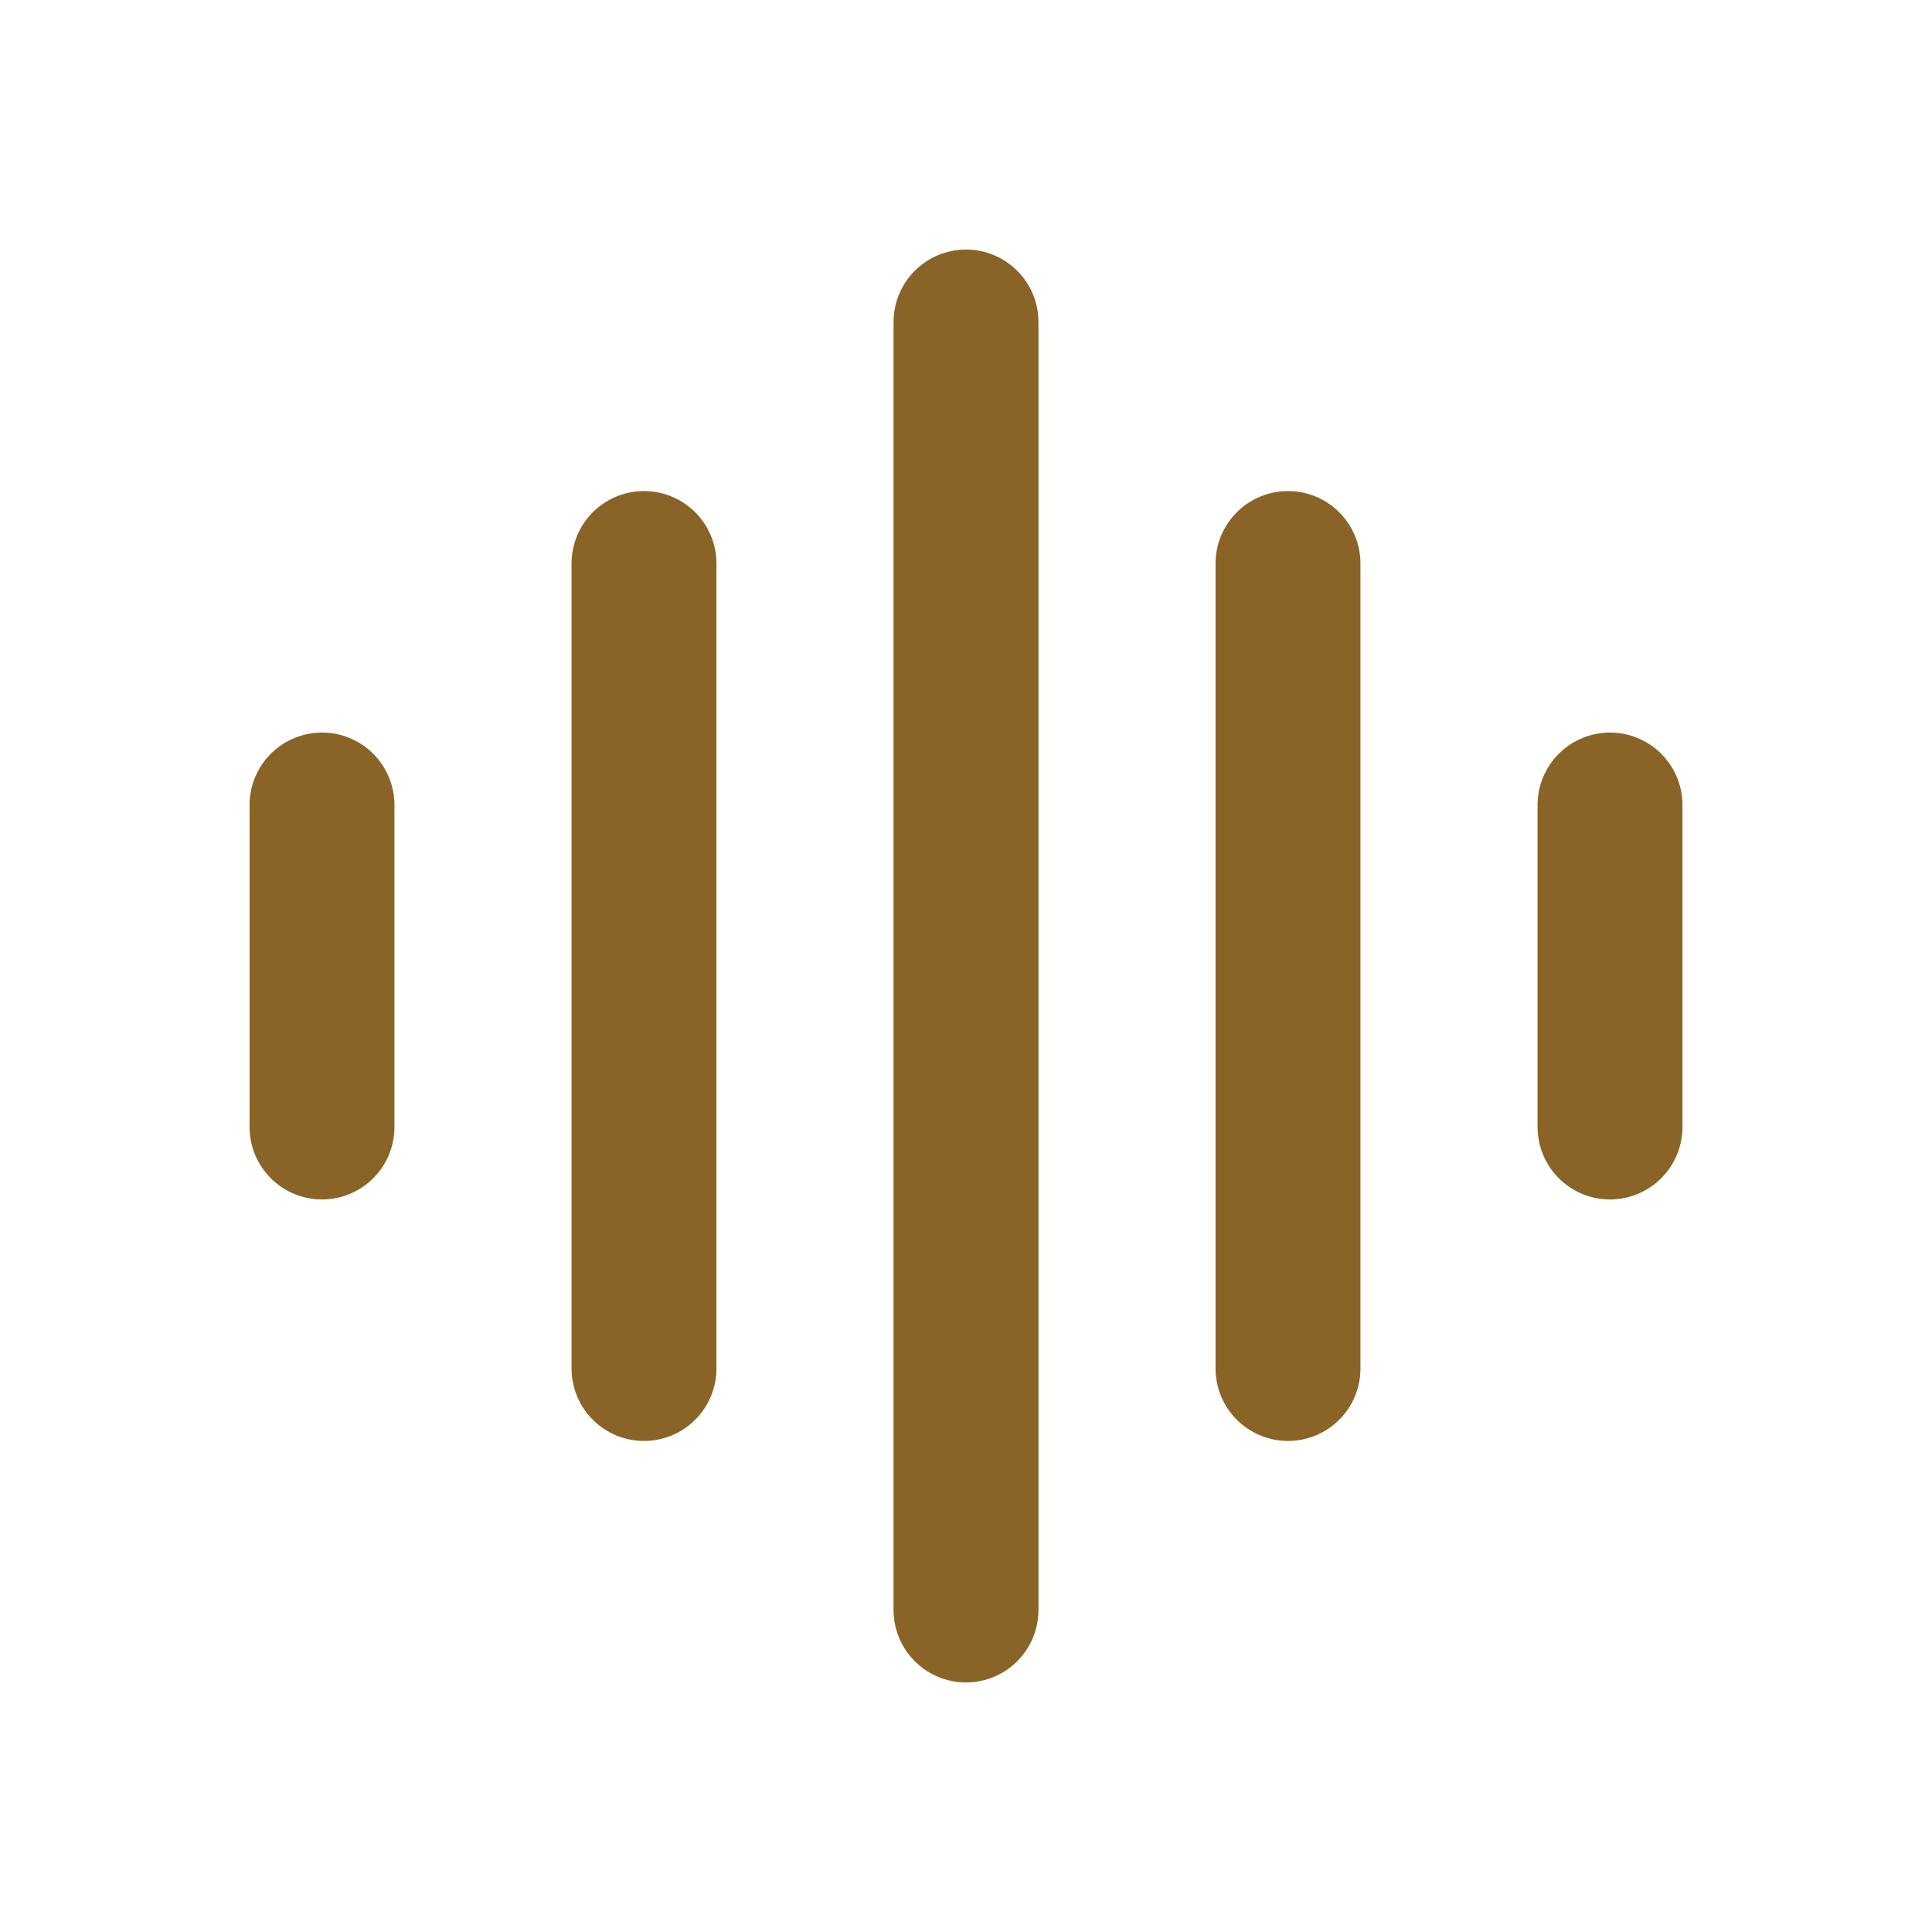
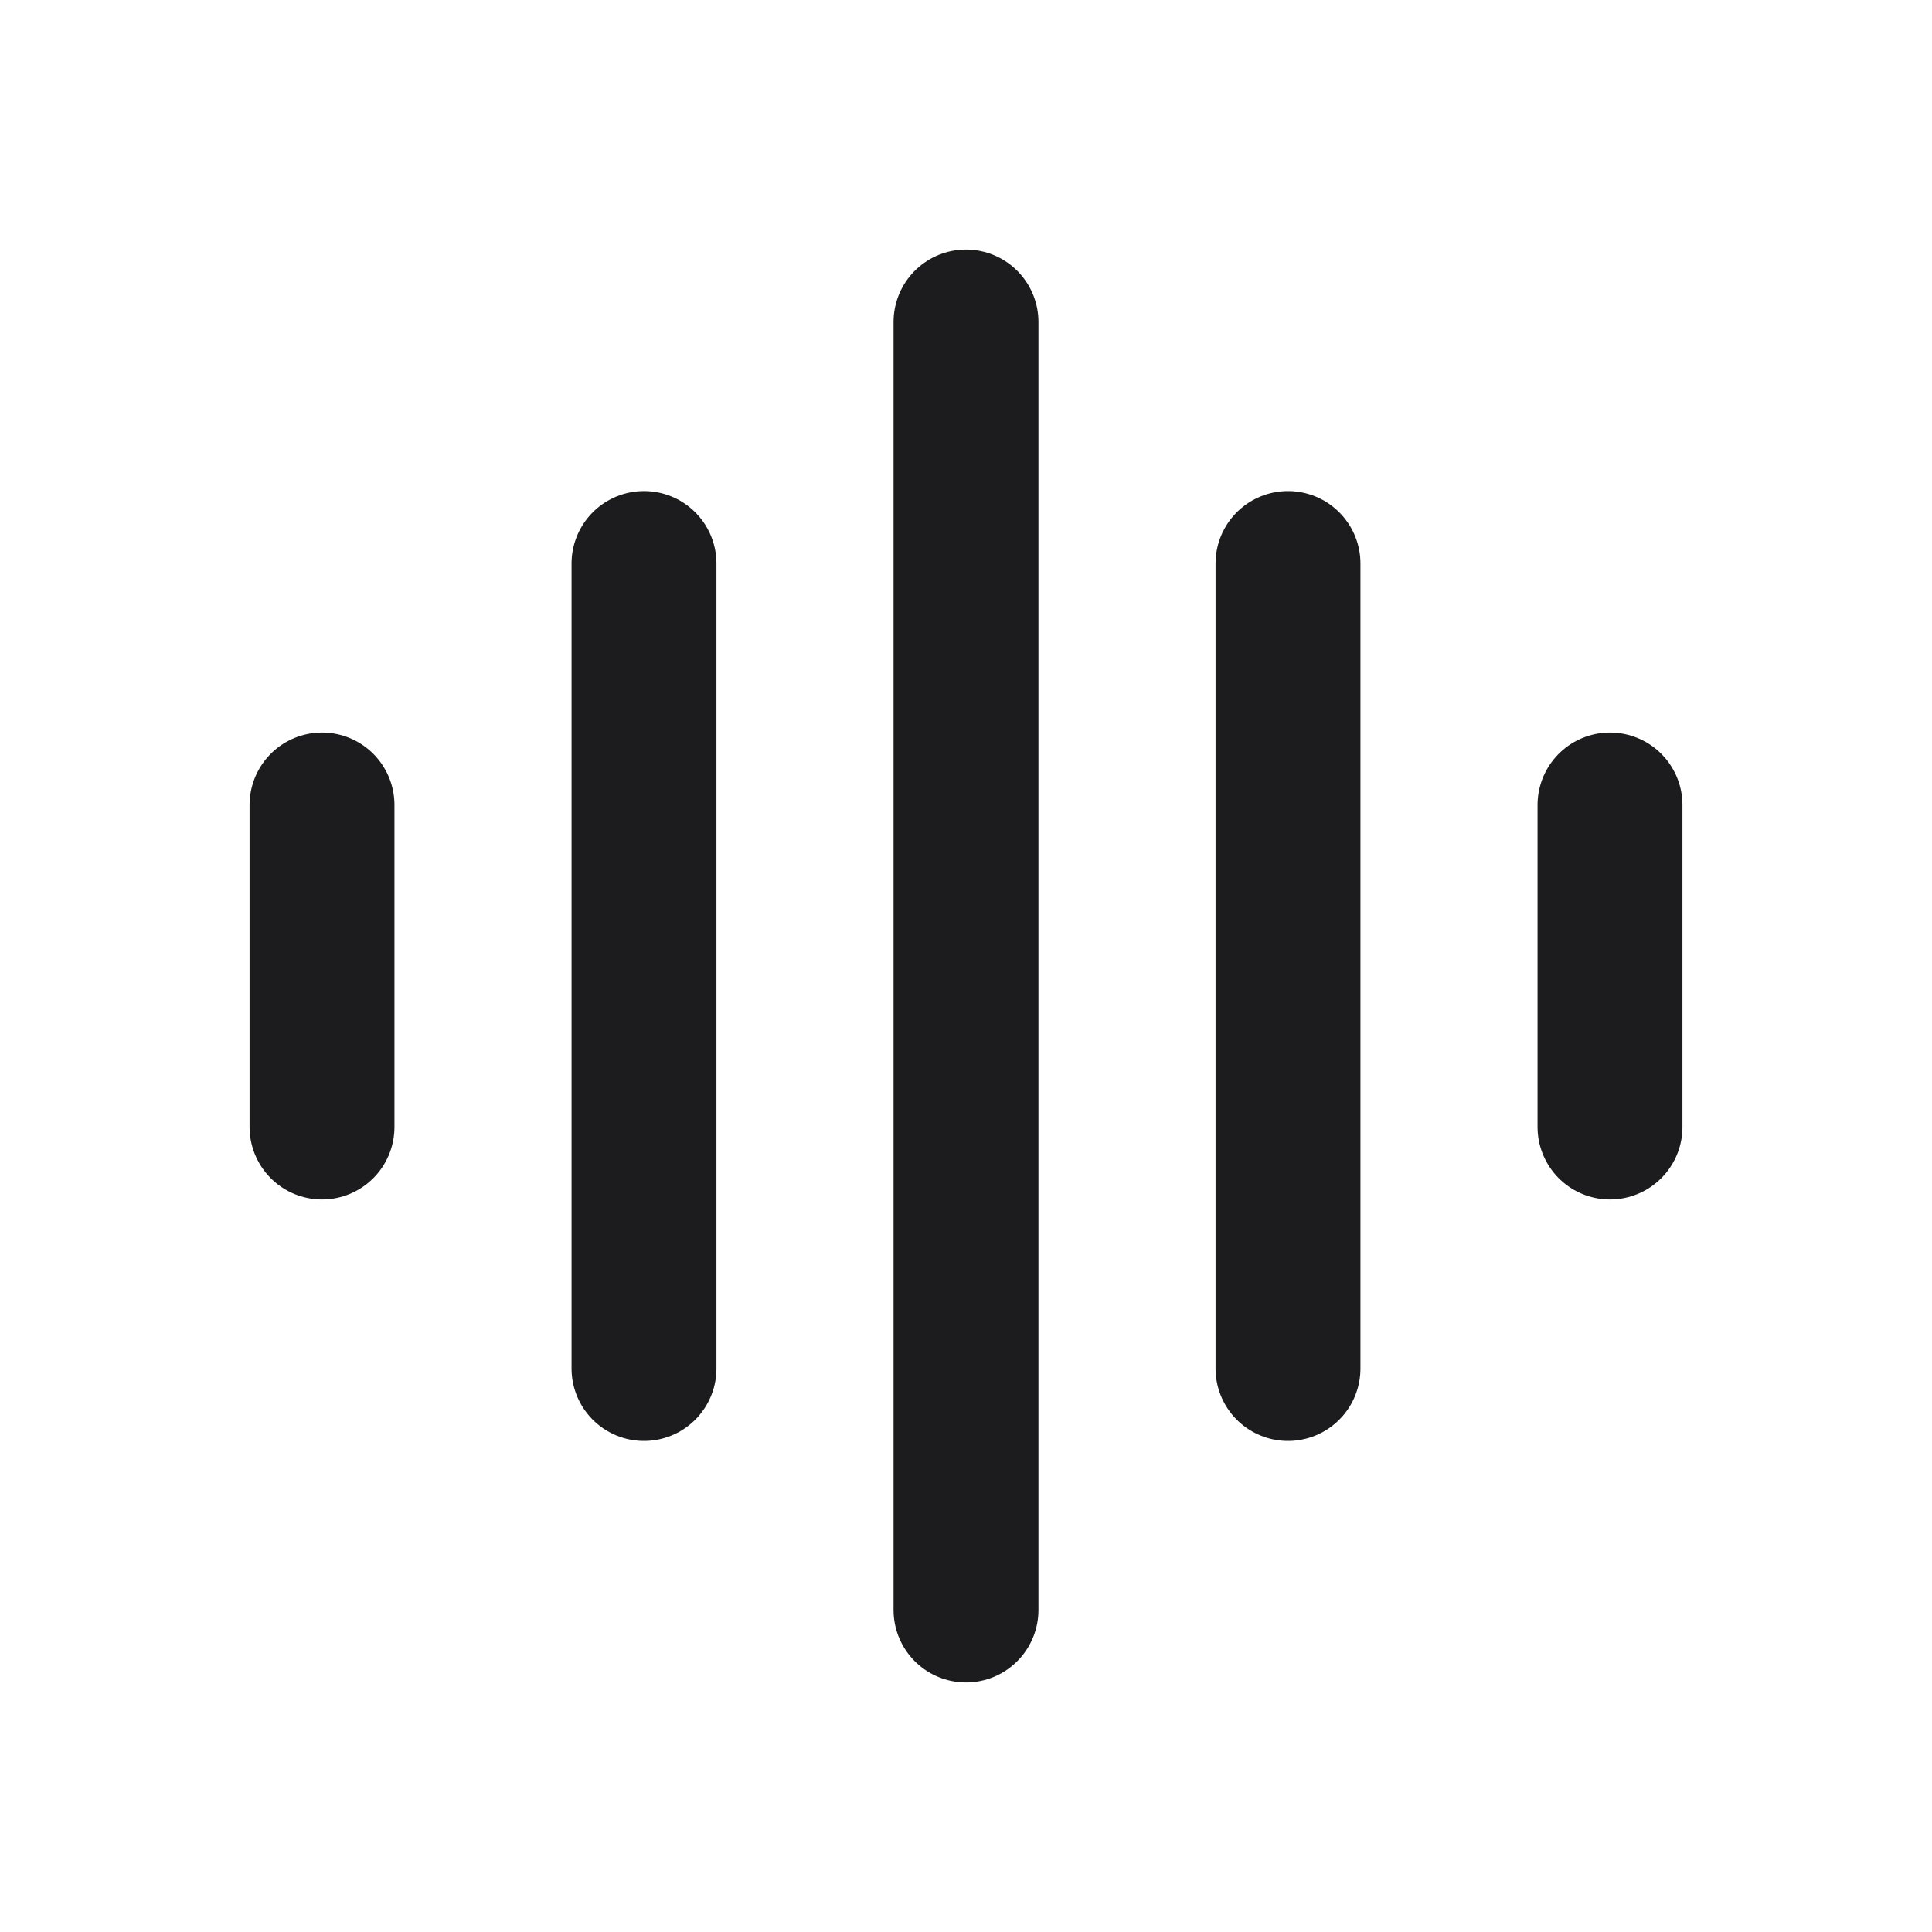
- <svg xmlns="http://www.w3.org/2000/svg" viewBox="0 0 24 24" fill="none" stroke="#8A6426" stroke-width="1.8" stroke-linecap="round" stroke-linejoin="round">
+ <svg xmlns="http://www.w3.org/2000/svg" viewBox="0 0 24 24" fill="none" stroke="#1C1C1E" stroke-width="1.8" stroke-linecap="round" stroke-linejoin="round">
  <path d="M4 10v4M8 7v10M12 4v16M16 7v10M20 10v4" />
</svg>
